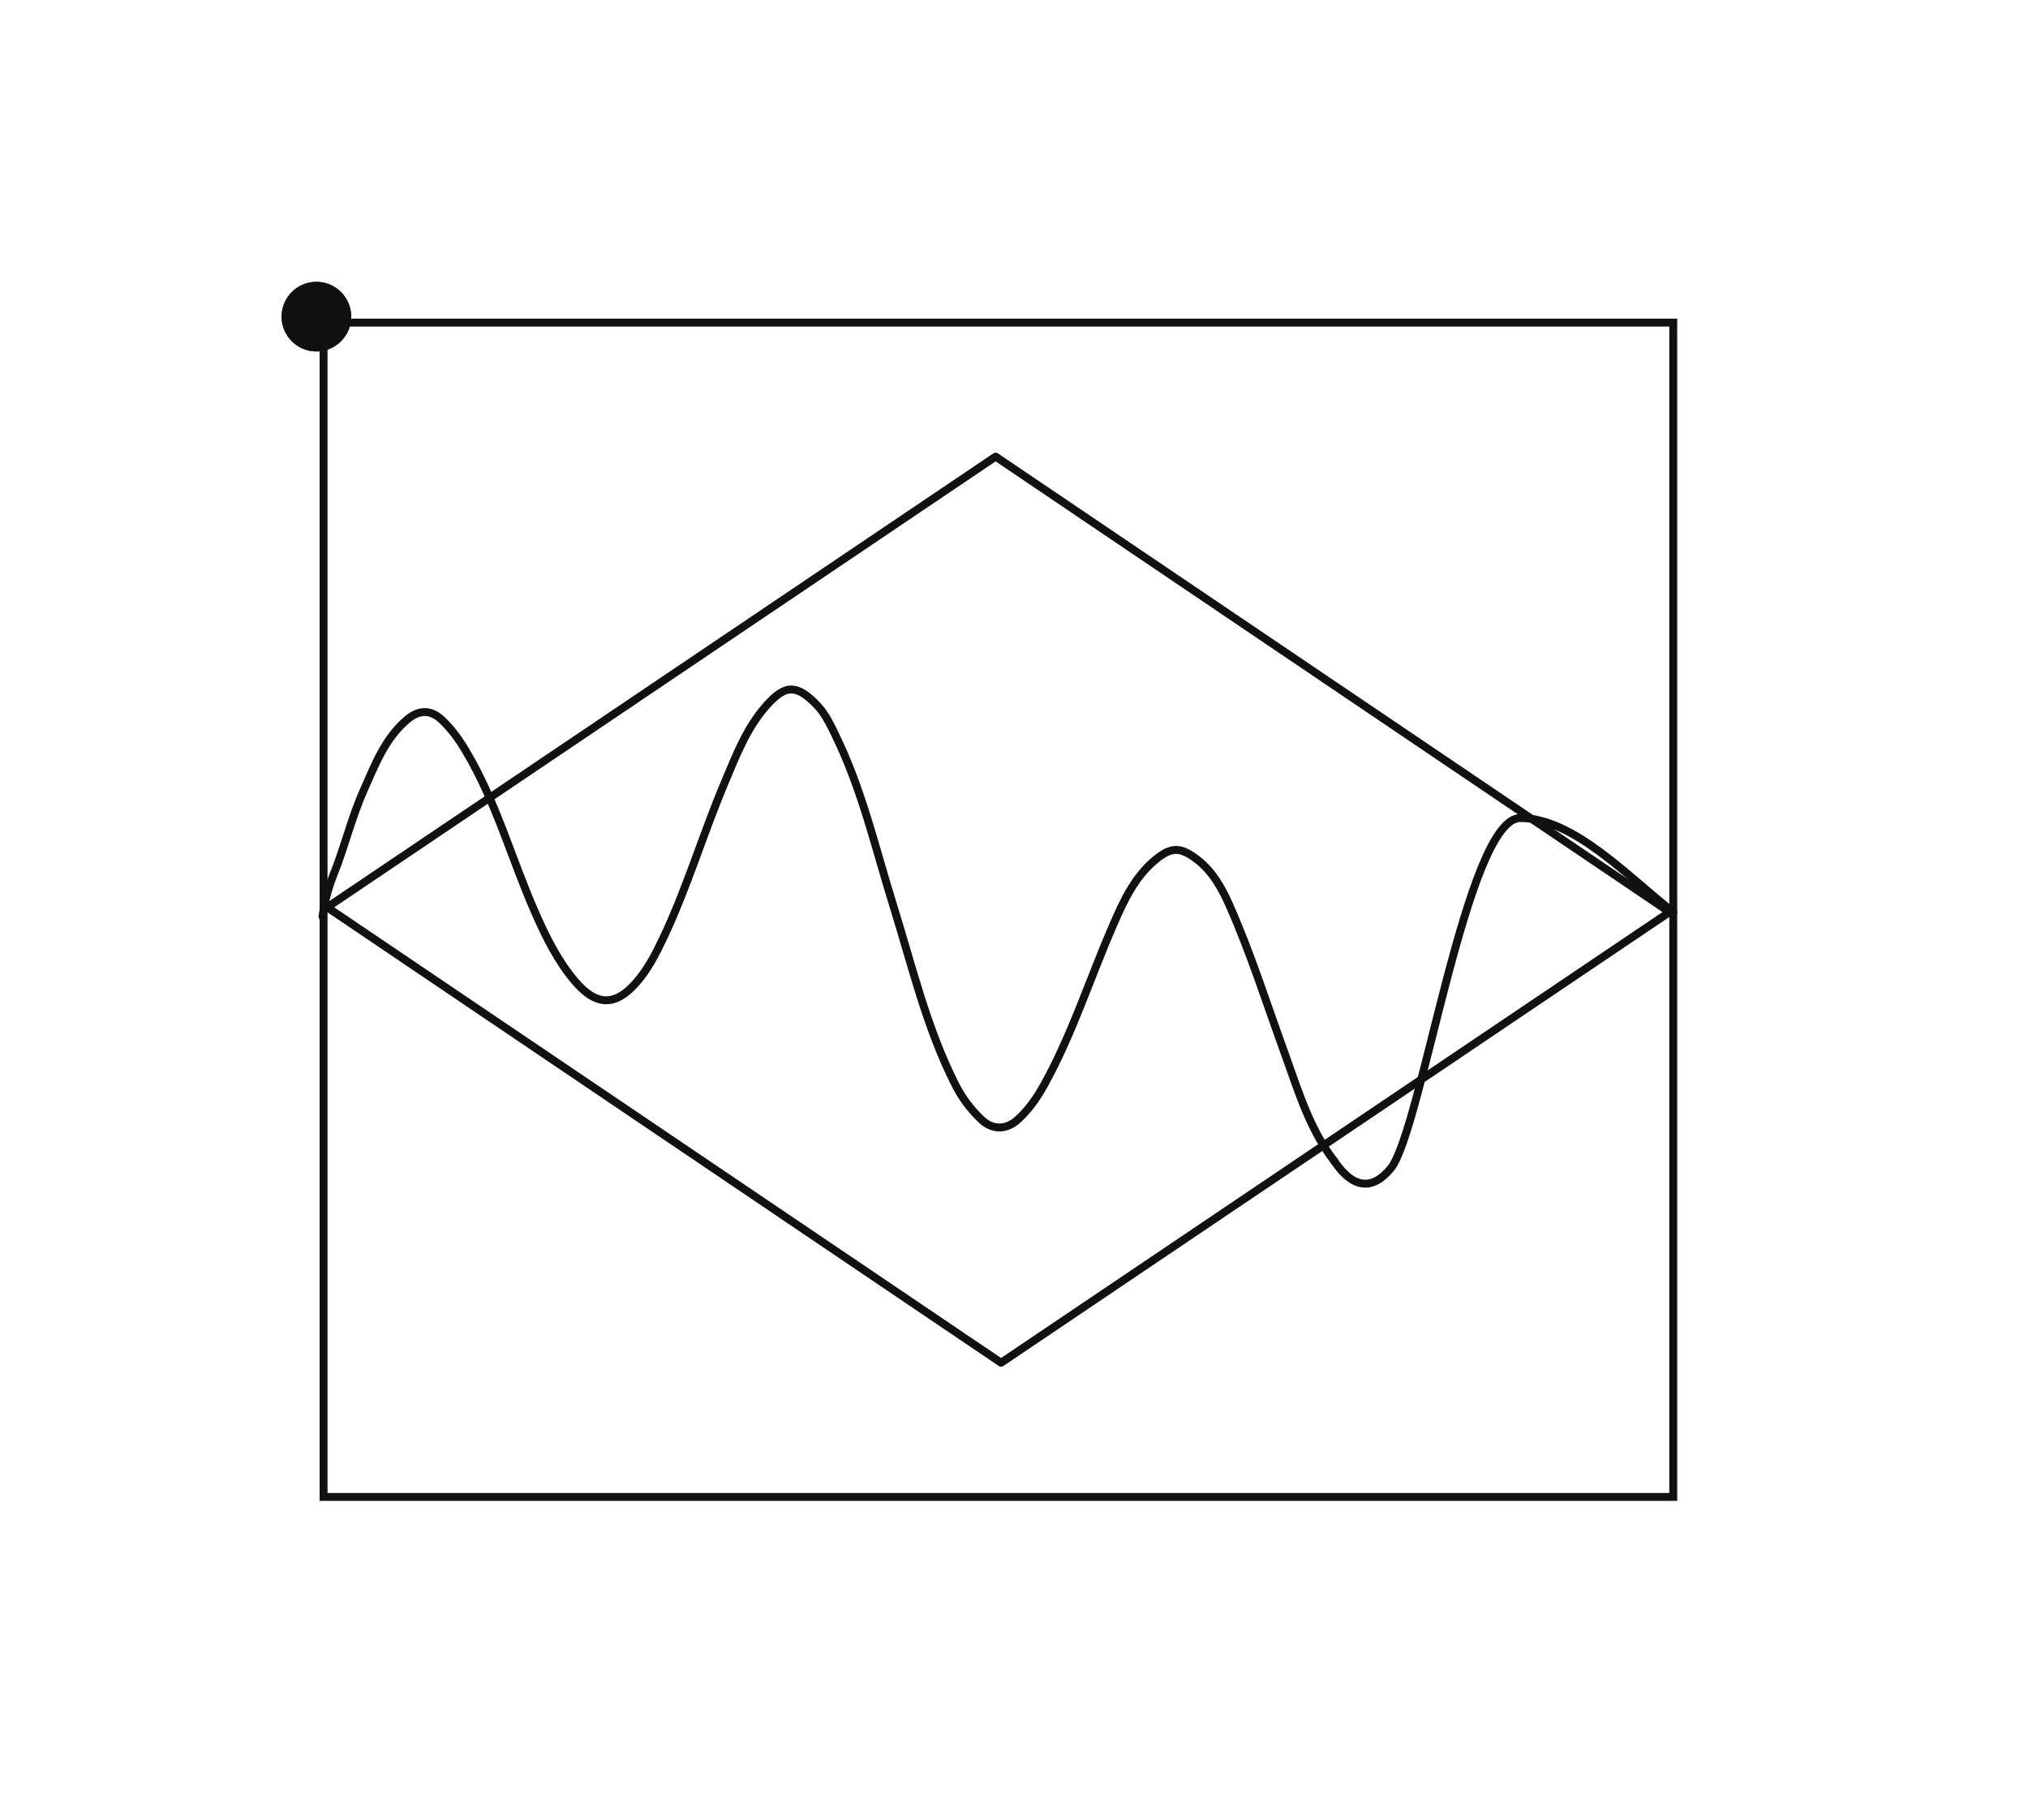
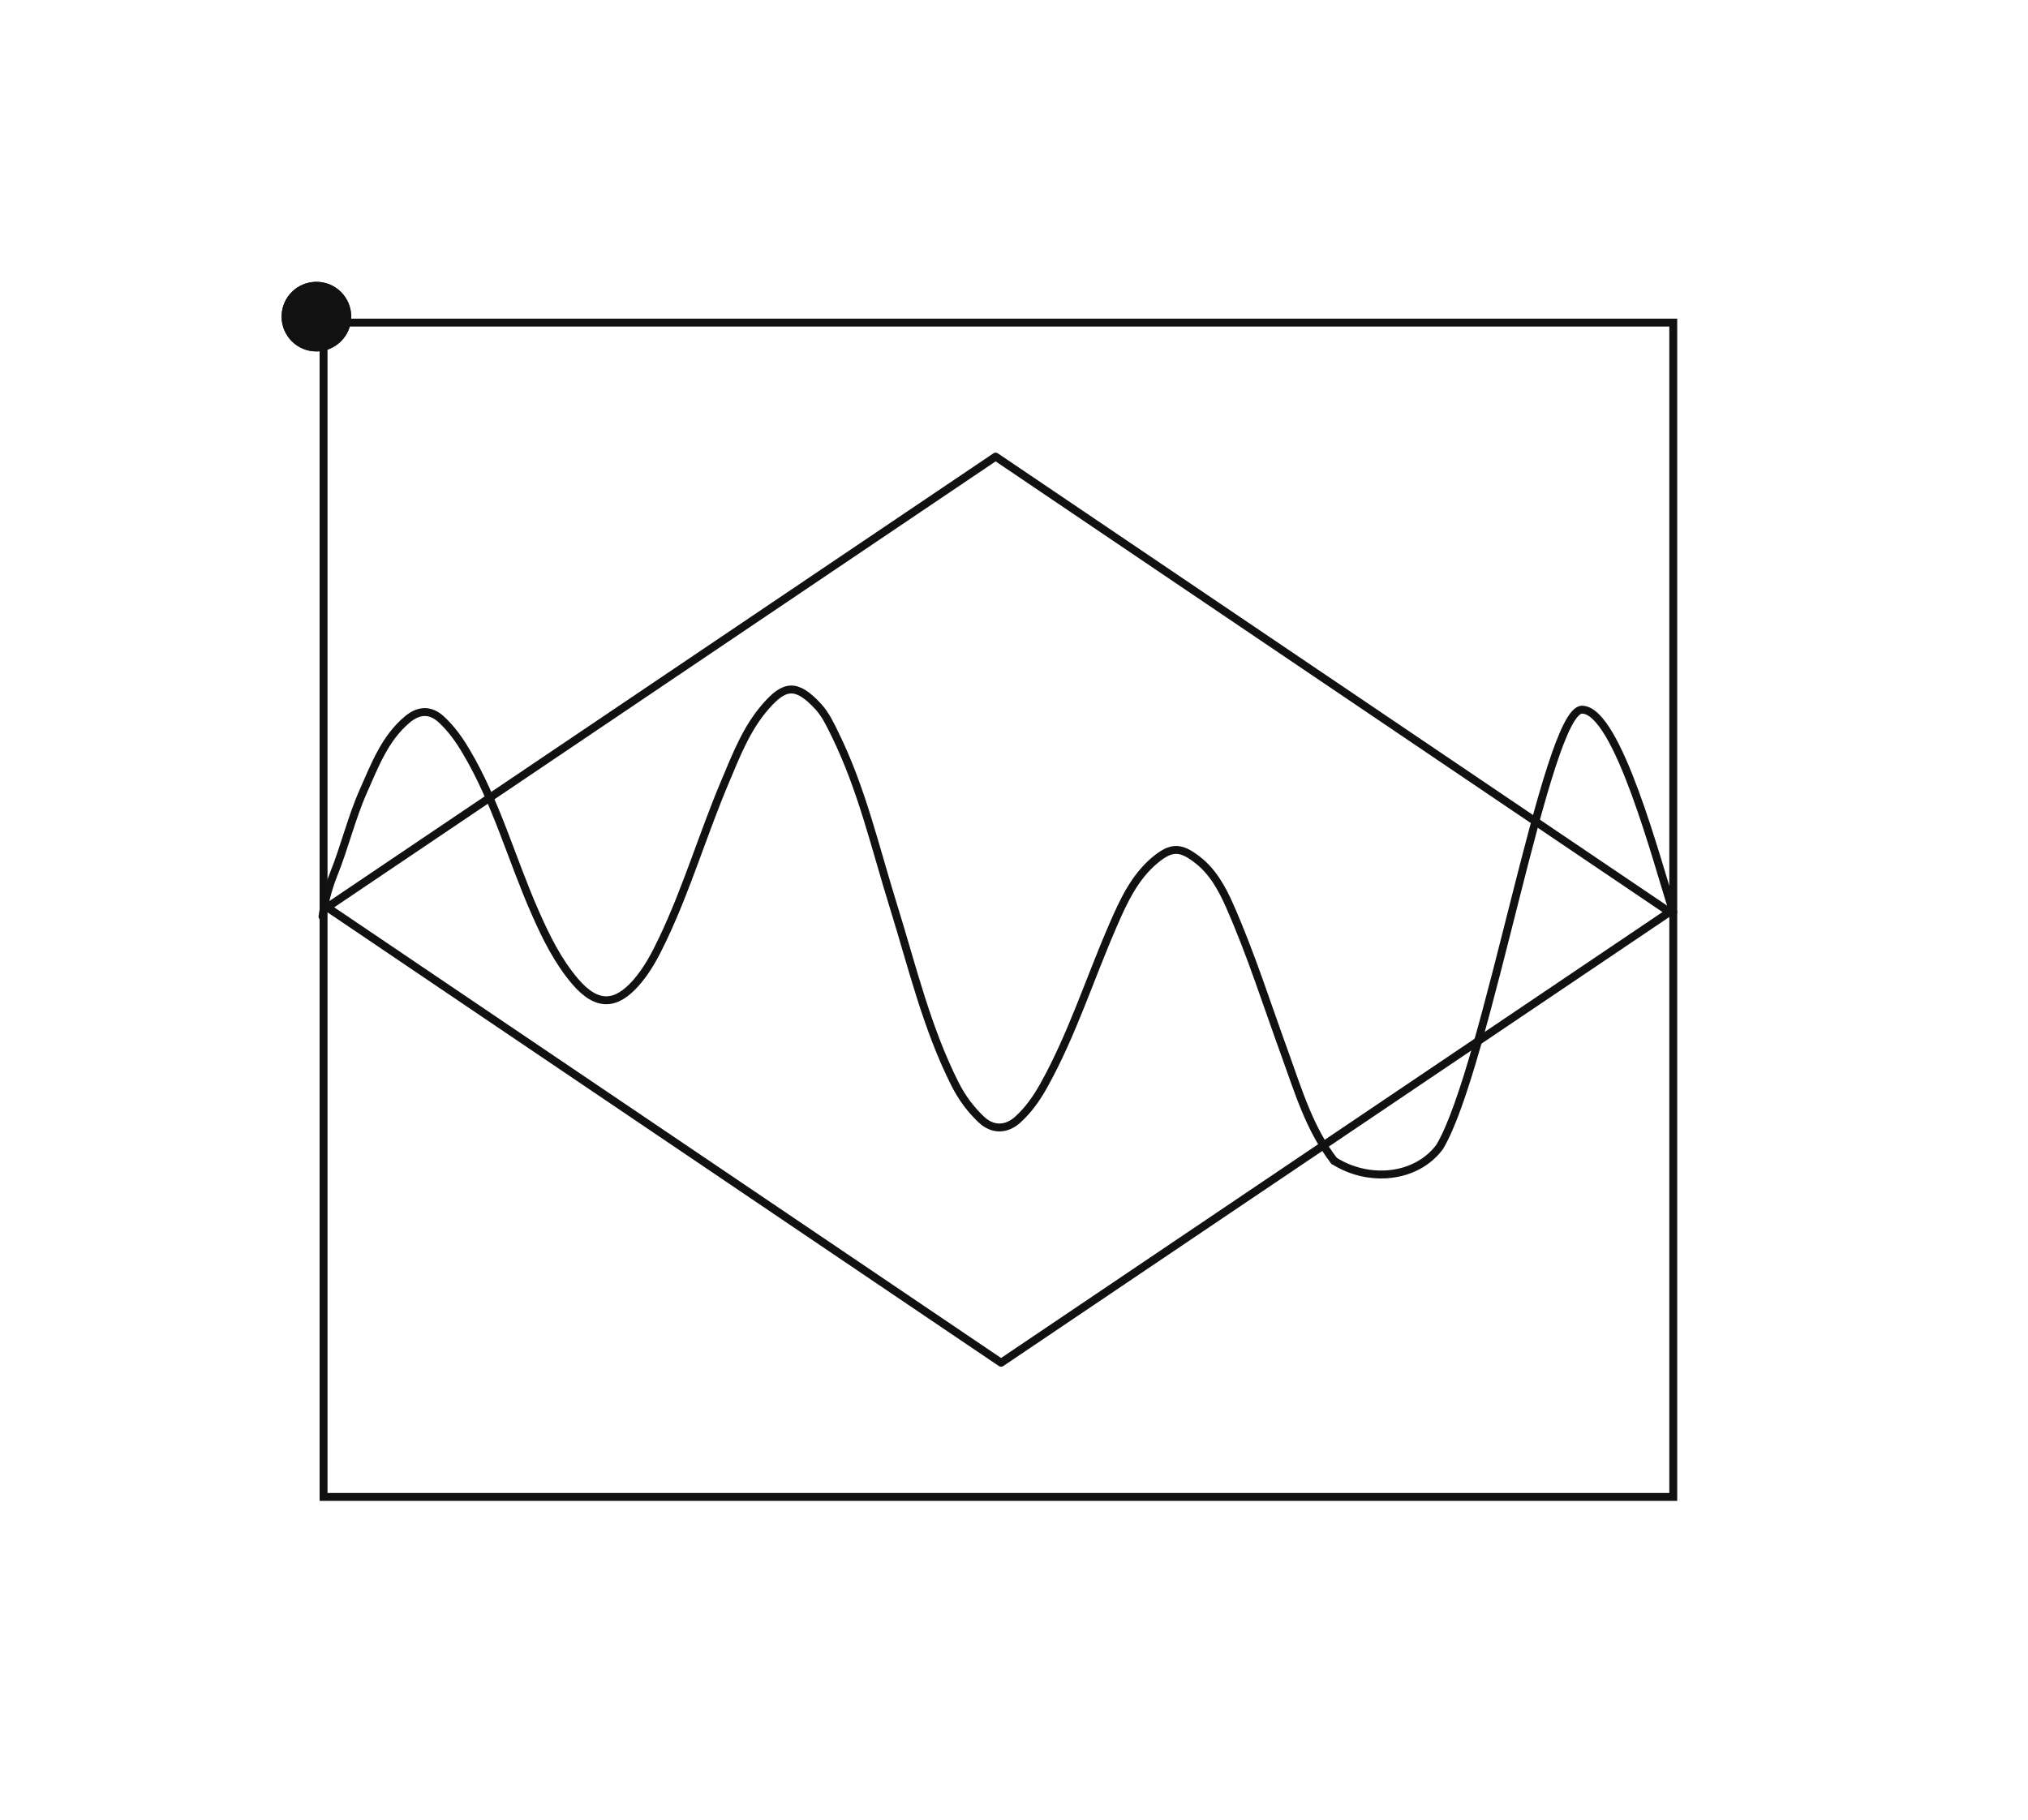
<svg xmlns="http://www.w3.org/2000/svg" xmlns:xlink="http://www.w3.org/1999/xlink" width="380" height="341" viewBox="-40 -40 256.387 230" fill="none">
  <path d="M171.539 0.755H0.906V149.245H171.539V0.755Z" stroke="#111" stroke-miterlimit="10" />
  <path d="M171.07 75.29L86.56 132.28L1.36 74.69L85.87 17.7L171.07 75.29Z" stroke="#111" stroke-linecap="round" stroke-linejoin="round" />
  <path id="wave-a" d="M128.658 106.742C125.561 102.739 124.142 97.921 122.45 93.253C120.154 86.94 118.13 80.521 115.411 74.388C114.475 72.289 113.312 70.159 111.348 68.649C109.234 67.032 108.101 67.002 106.032 68.709C103.449 70.854 102.029 73.92 100.715 76.956C97.77 83.723 95.534 90.822 91.924 97.286C91.033 98.872 90.006 100.322 88.677 101.531C87.242 102.83 85.52 102.89 84.07 101.531C82.726 100.262 81.638 98.812 80.762 97.09C77.152 89.946 75.325 82.182 72.969 74.6C70.688 67.289 68.981 59.767 65.582 52.85C64.978 51.611 64.374 50.327 63.468 49.33C60.658 46.264 59.148 46.596 56.792 49.3C54.39 52.049 53.091 55.417 51.687 58.755C48.907 65.311 46.883 72.183 43.832 78.618C42.881 80.626 41.854 82.62 40.358 84.297C37.927 87.015 35.54 87.378 32.716 84.07C30.495 81.457 29.015 78.436 27.641 75.31C24.665 68.558 22.717 61.338 18.91 54.949C18.034 53.469 17.068 52.125 15.844 50.977C14.425 49.648 12.944 49.708 11.464 50.962C8.655 53.333 7.386 56.731 5.951 59.964C4.426 63.392 3.565 67.093 2.16 70.567C1.465 72.304 1.027 74.071 0.77 75.853" stroke="#111" stroke-linecap="round" stroke-linejoin="round" />
-   <path d="M171.539 75.29C166 71 159 63.4 152.2 63.4C145.4 63.4 139.714 102.966 135.817 107.709C133.46 110.579 130.973 110.224 128.658 106.742" stroke="#111" stroke-linecap="round" stroke-linejoin="round" />
+   <path d="M171.539 75.29C169.5 69 164.5 49.7 160 49.7C155.5 49.7 148 95 142 105C139 109 133 109.5 128.658 106.742" stroke="#111" stroke-linecap="round" stroke-linejoin="round" />
  <circle r="4.4" fill="#111">
    <animateMotion dur="6s" repeatCount="indefinite" rotate="auto" keyPoints="1;0" keyTimes="0;1" calcMode="linear">
      <mpath xlink:href="#wave-a" />
    </animateMotion>
  </circle>
  <circle r="4.4" fill="#111">
    <animateMotion dur="6s" begin="-3s" repeatCount="indefinite" rotate="auto" keyPoints="1;0" keyTimes="0;1" calcMode="linear">
      <mpath xlink:href="#wave-a" />
    </animateMotion>
  </circle>
</svg>
